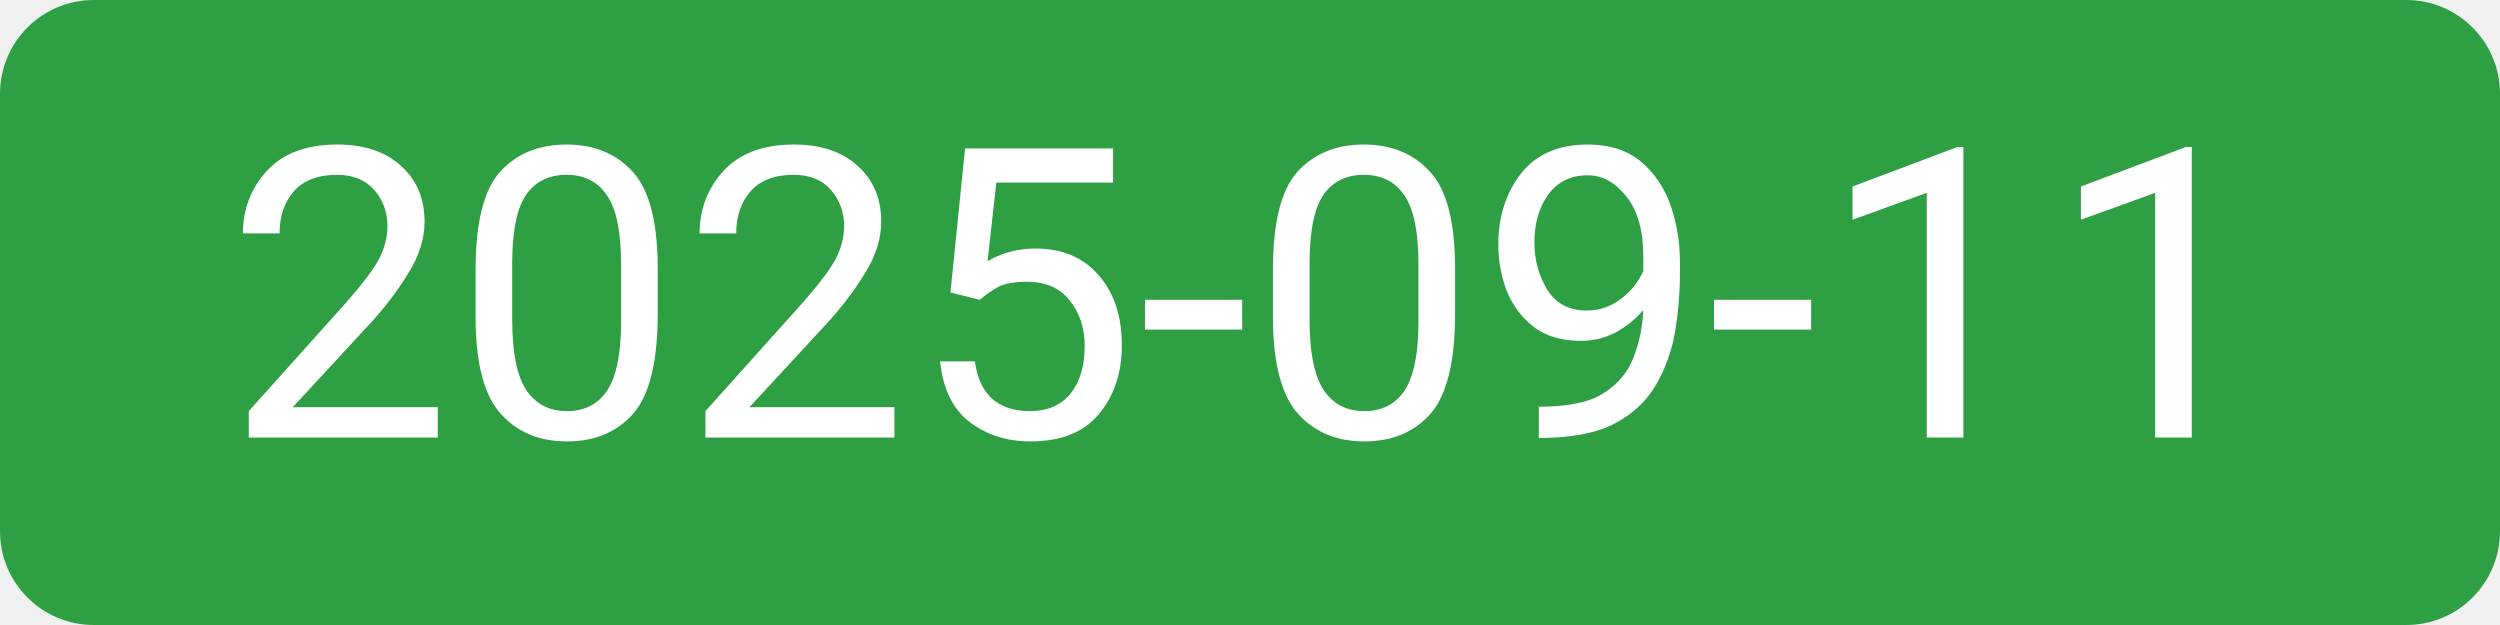
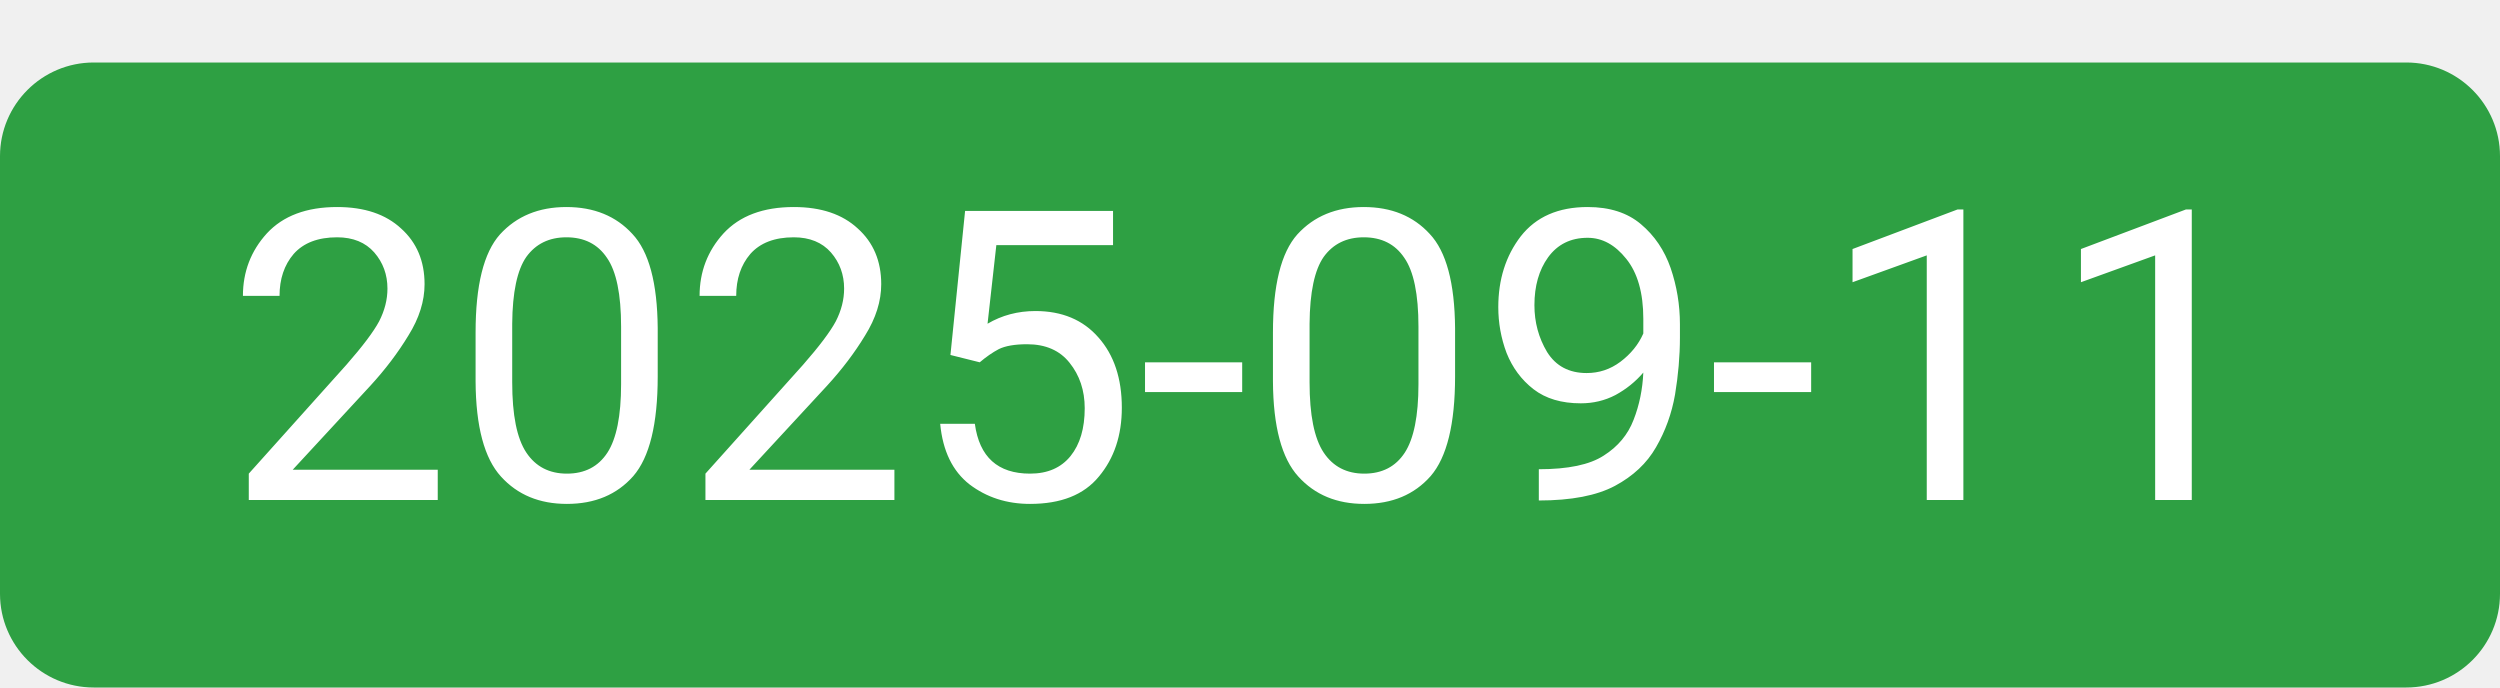
- <svg xmlns="http://www.w3.org/2000/svg" viewBox="0 0 80 20" aria-hidden="true">
+ <svg xmlns="http://www.w3.org/2000/svg" viewBox="0 -2 80 22" aria-hidden="true">
  <rect x="0" y="0" width="80" height="20" rx="3" fill="#2ea043" />
  <text x="40" y="14" text-anchor="middle" font-family="Roboto, sans-serif" font-size="13" fill="#fff">2025-09-11</text>
</svg>
